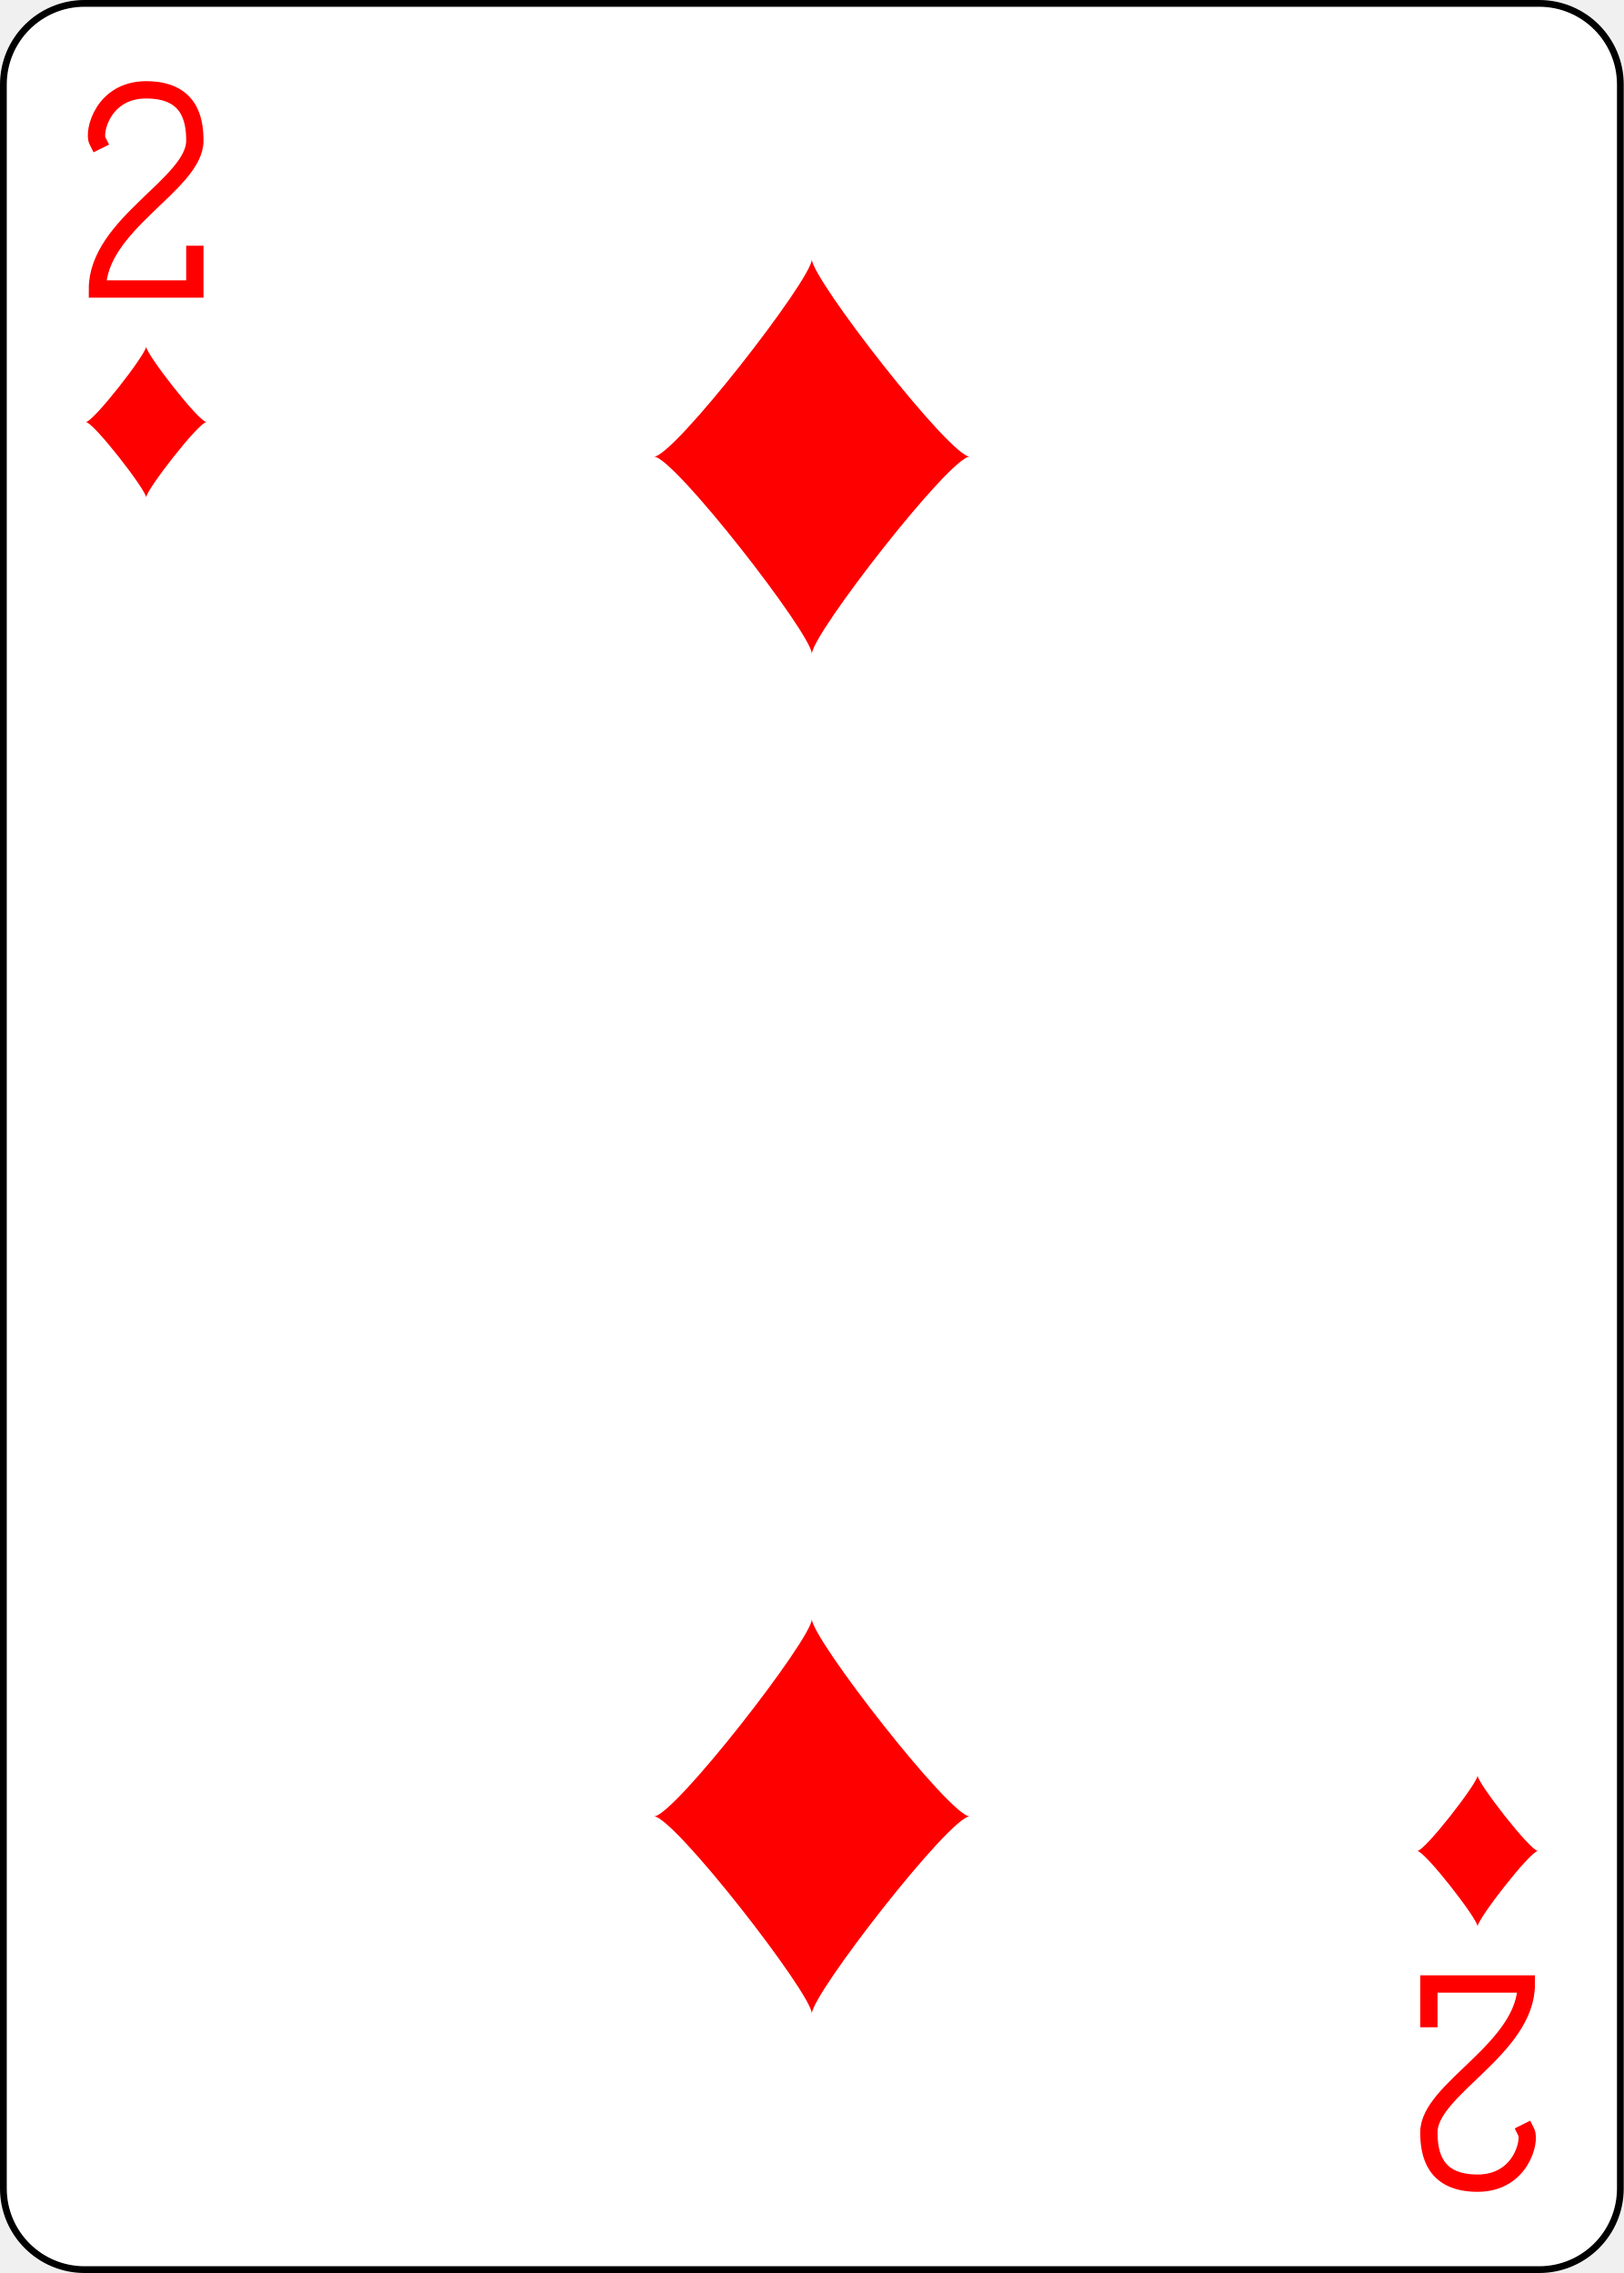
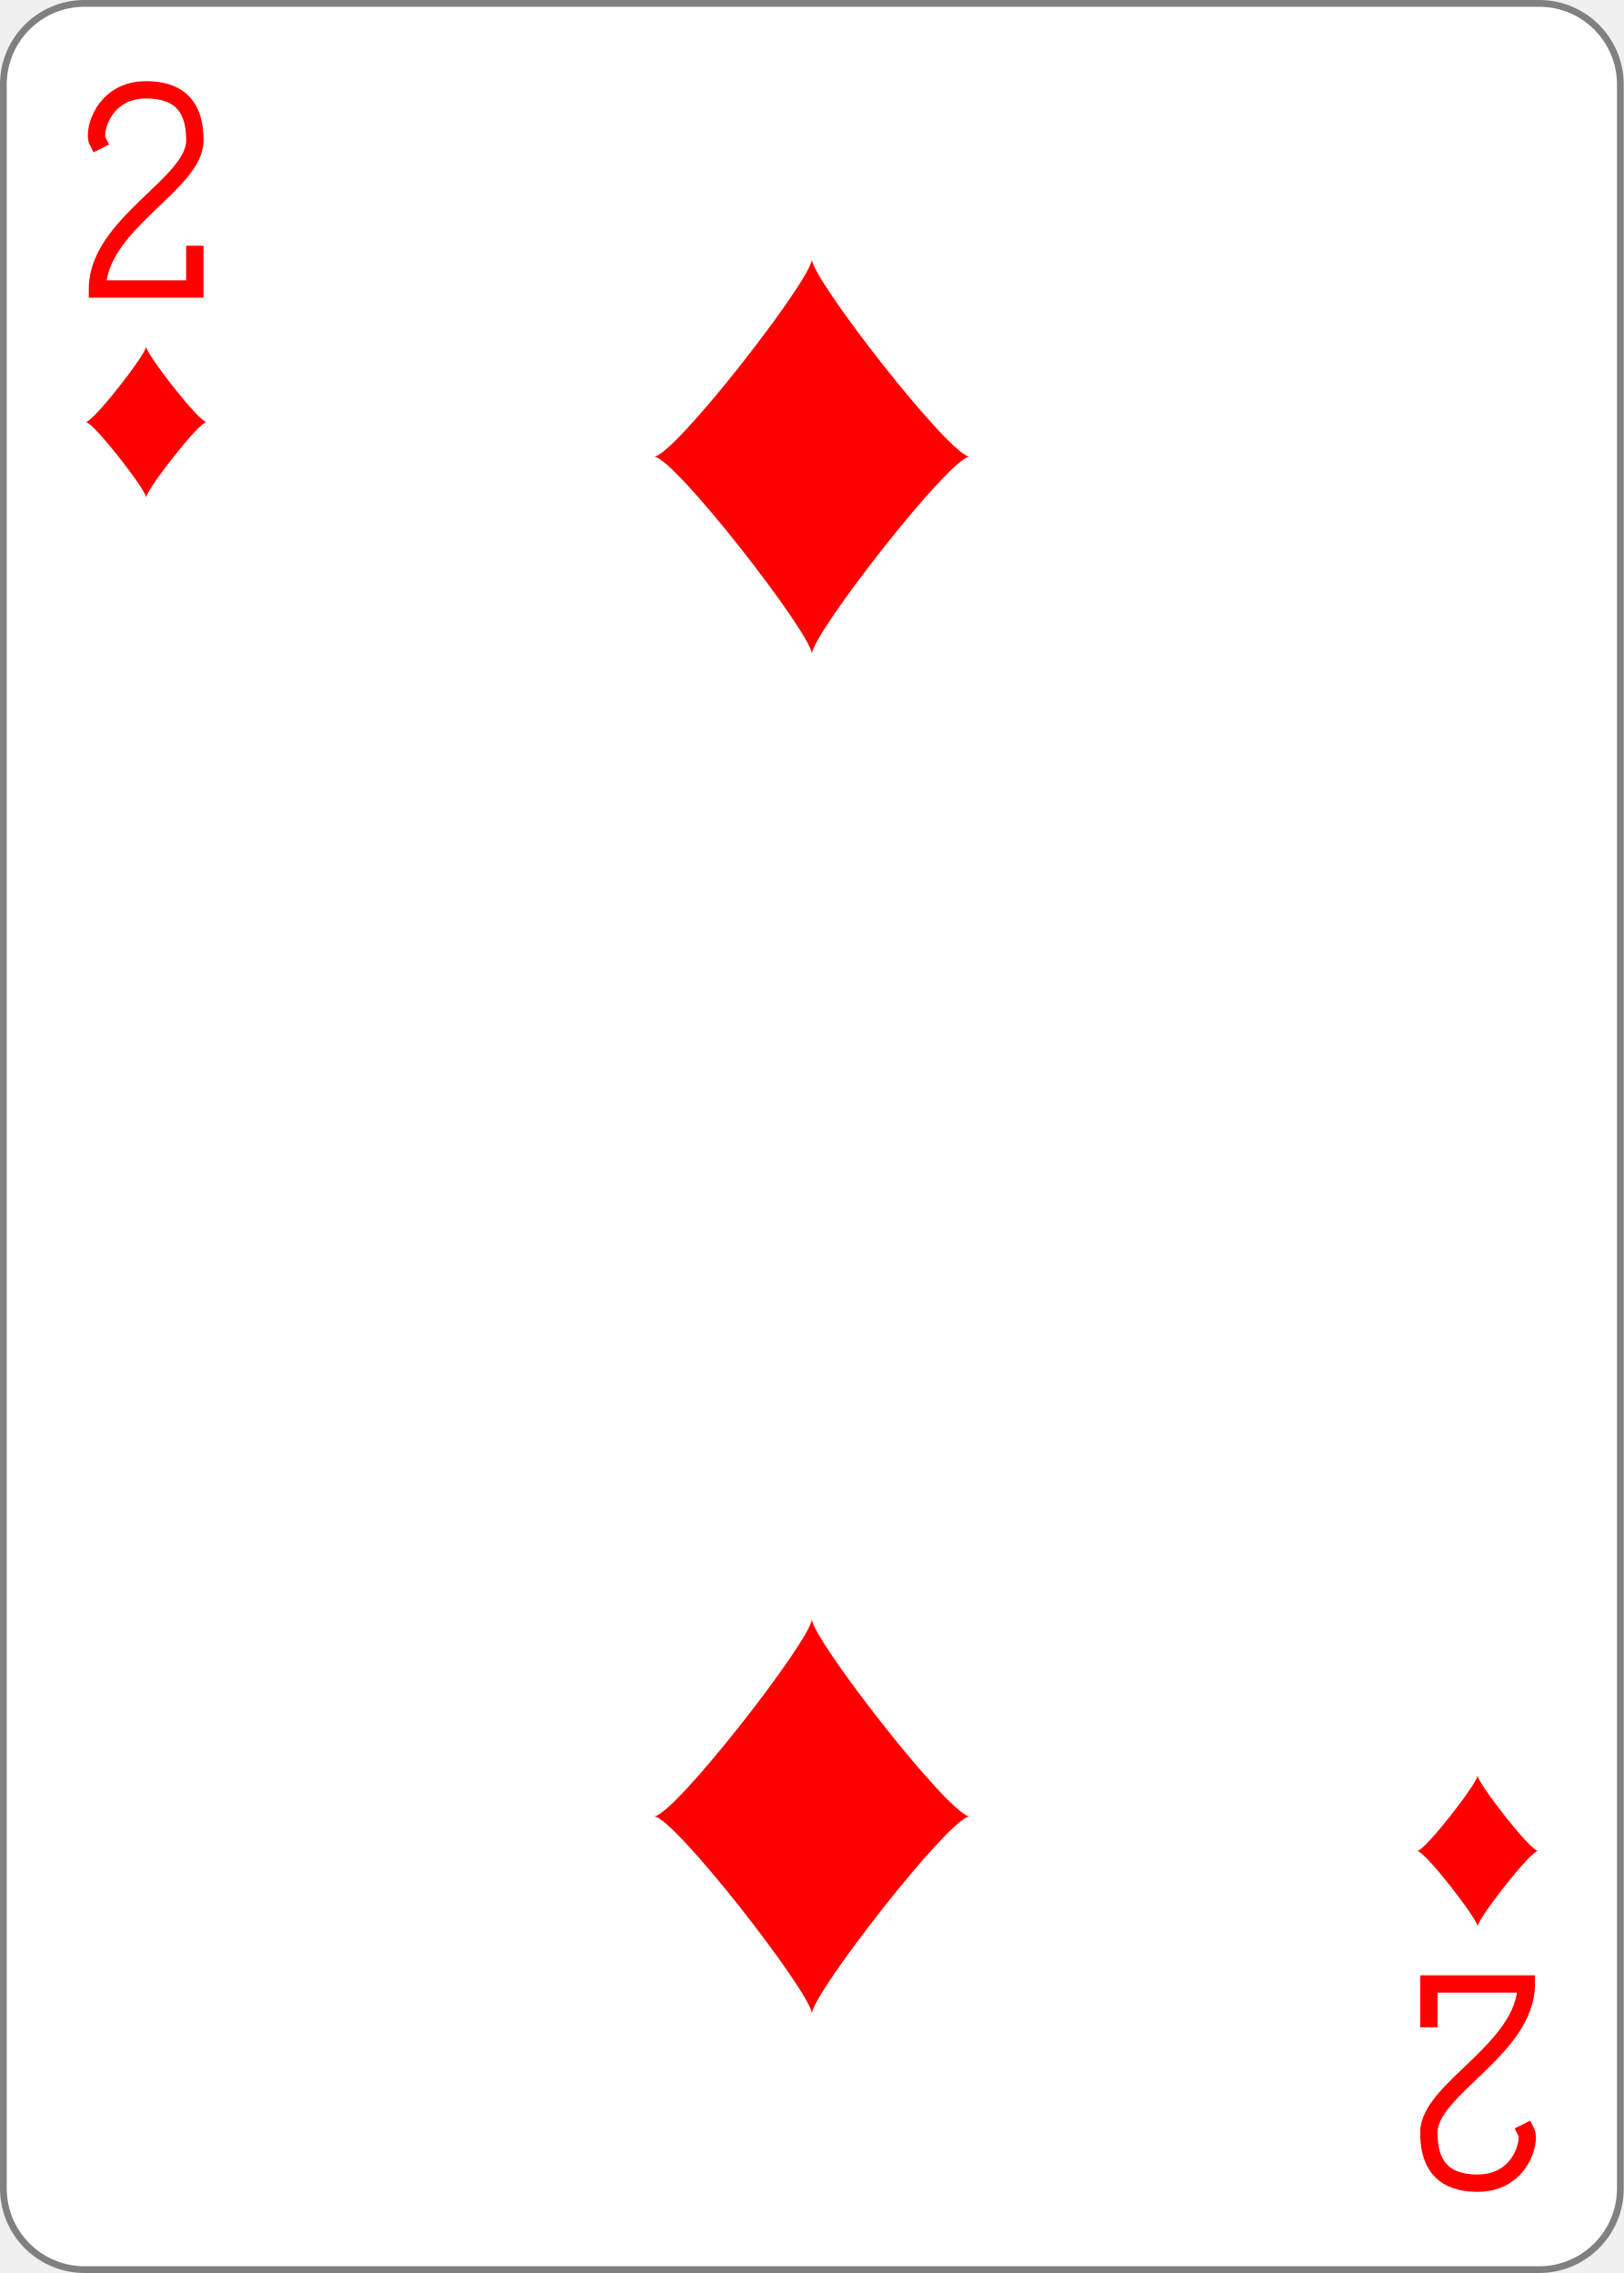
<svg xmlns="http://www.w3.org/2000/svg" xmlns:xlink="http://www.w3.org/1999/xlink" width="2.5in" height="3.5in" viewBox="-120 -168 240 336" preserveAspectRatio="none" class="card" face="2D">
  <symbol id="D" viewBox="-600 -600 1200 1200" preserveAspectRatio="xMinYMid">
    <path d="M-400 0C-350 0 0 -450 0 -500C0 -450 350 0 400 0C350 0 0 450 0 500C0 450 -350 0 -400 0Z" fill="red" />
  </symbol>
  <symbol id="D2" viewBox="-500 -500 1000 1000" preserveAspectRatio="xMinYMid">
    <path d="M-225 -225C-245 -265 -200 -460 0 -460C 200 -460 225 -325 225 -225C225 -25 -225 160 -225 460L225 460L225 300" stroke="red" stroke-width="80" stroke-linecap="square" stroke-miterlimit="1.5" fill="none" />
  </symbol>
-   <rect width="239" height="335" x="-119.5" y="-167.5" rx="12" ry="12" fill="white" stroke="black" />
+   <rect width="239" height="335" x="-119.5" y="-167.5" rx="12" ry="12" fill="white" stroke="gray" />
  <use xlink:href="#D2" height="32" width="32" x="-114.4" y="-156" />
  <use xlink:href="#D" height="26.769" width="26.769" x="-111.784" y="-119" />
  <use xlink:href="#D" height="70" width="70" x="-35" y="-135.501" />
  <g transform="rotate(180)">
    <use xlink:href="#D2" height="32" width="32" x="-114.4" y="-156" />
    <use xlink:href="#D" height="26.769" width="26.769" x="-111.784" y="-119" />
    <use xlink:href="#D" height="70" width="70" x="-35" y="-135.501" />
  </g>
</svg>
